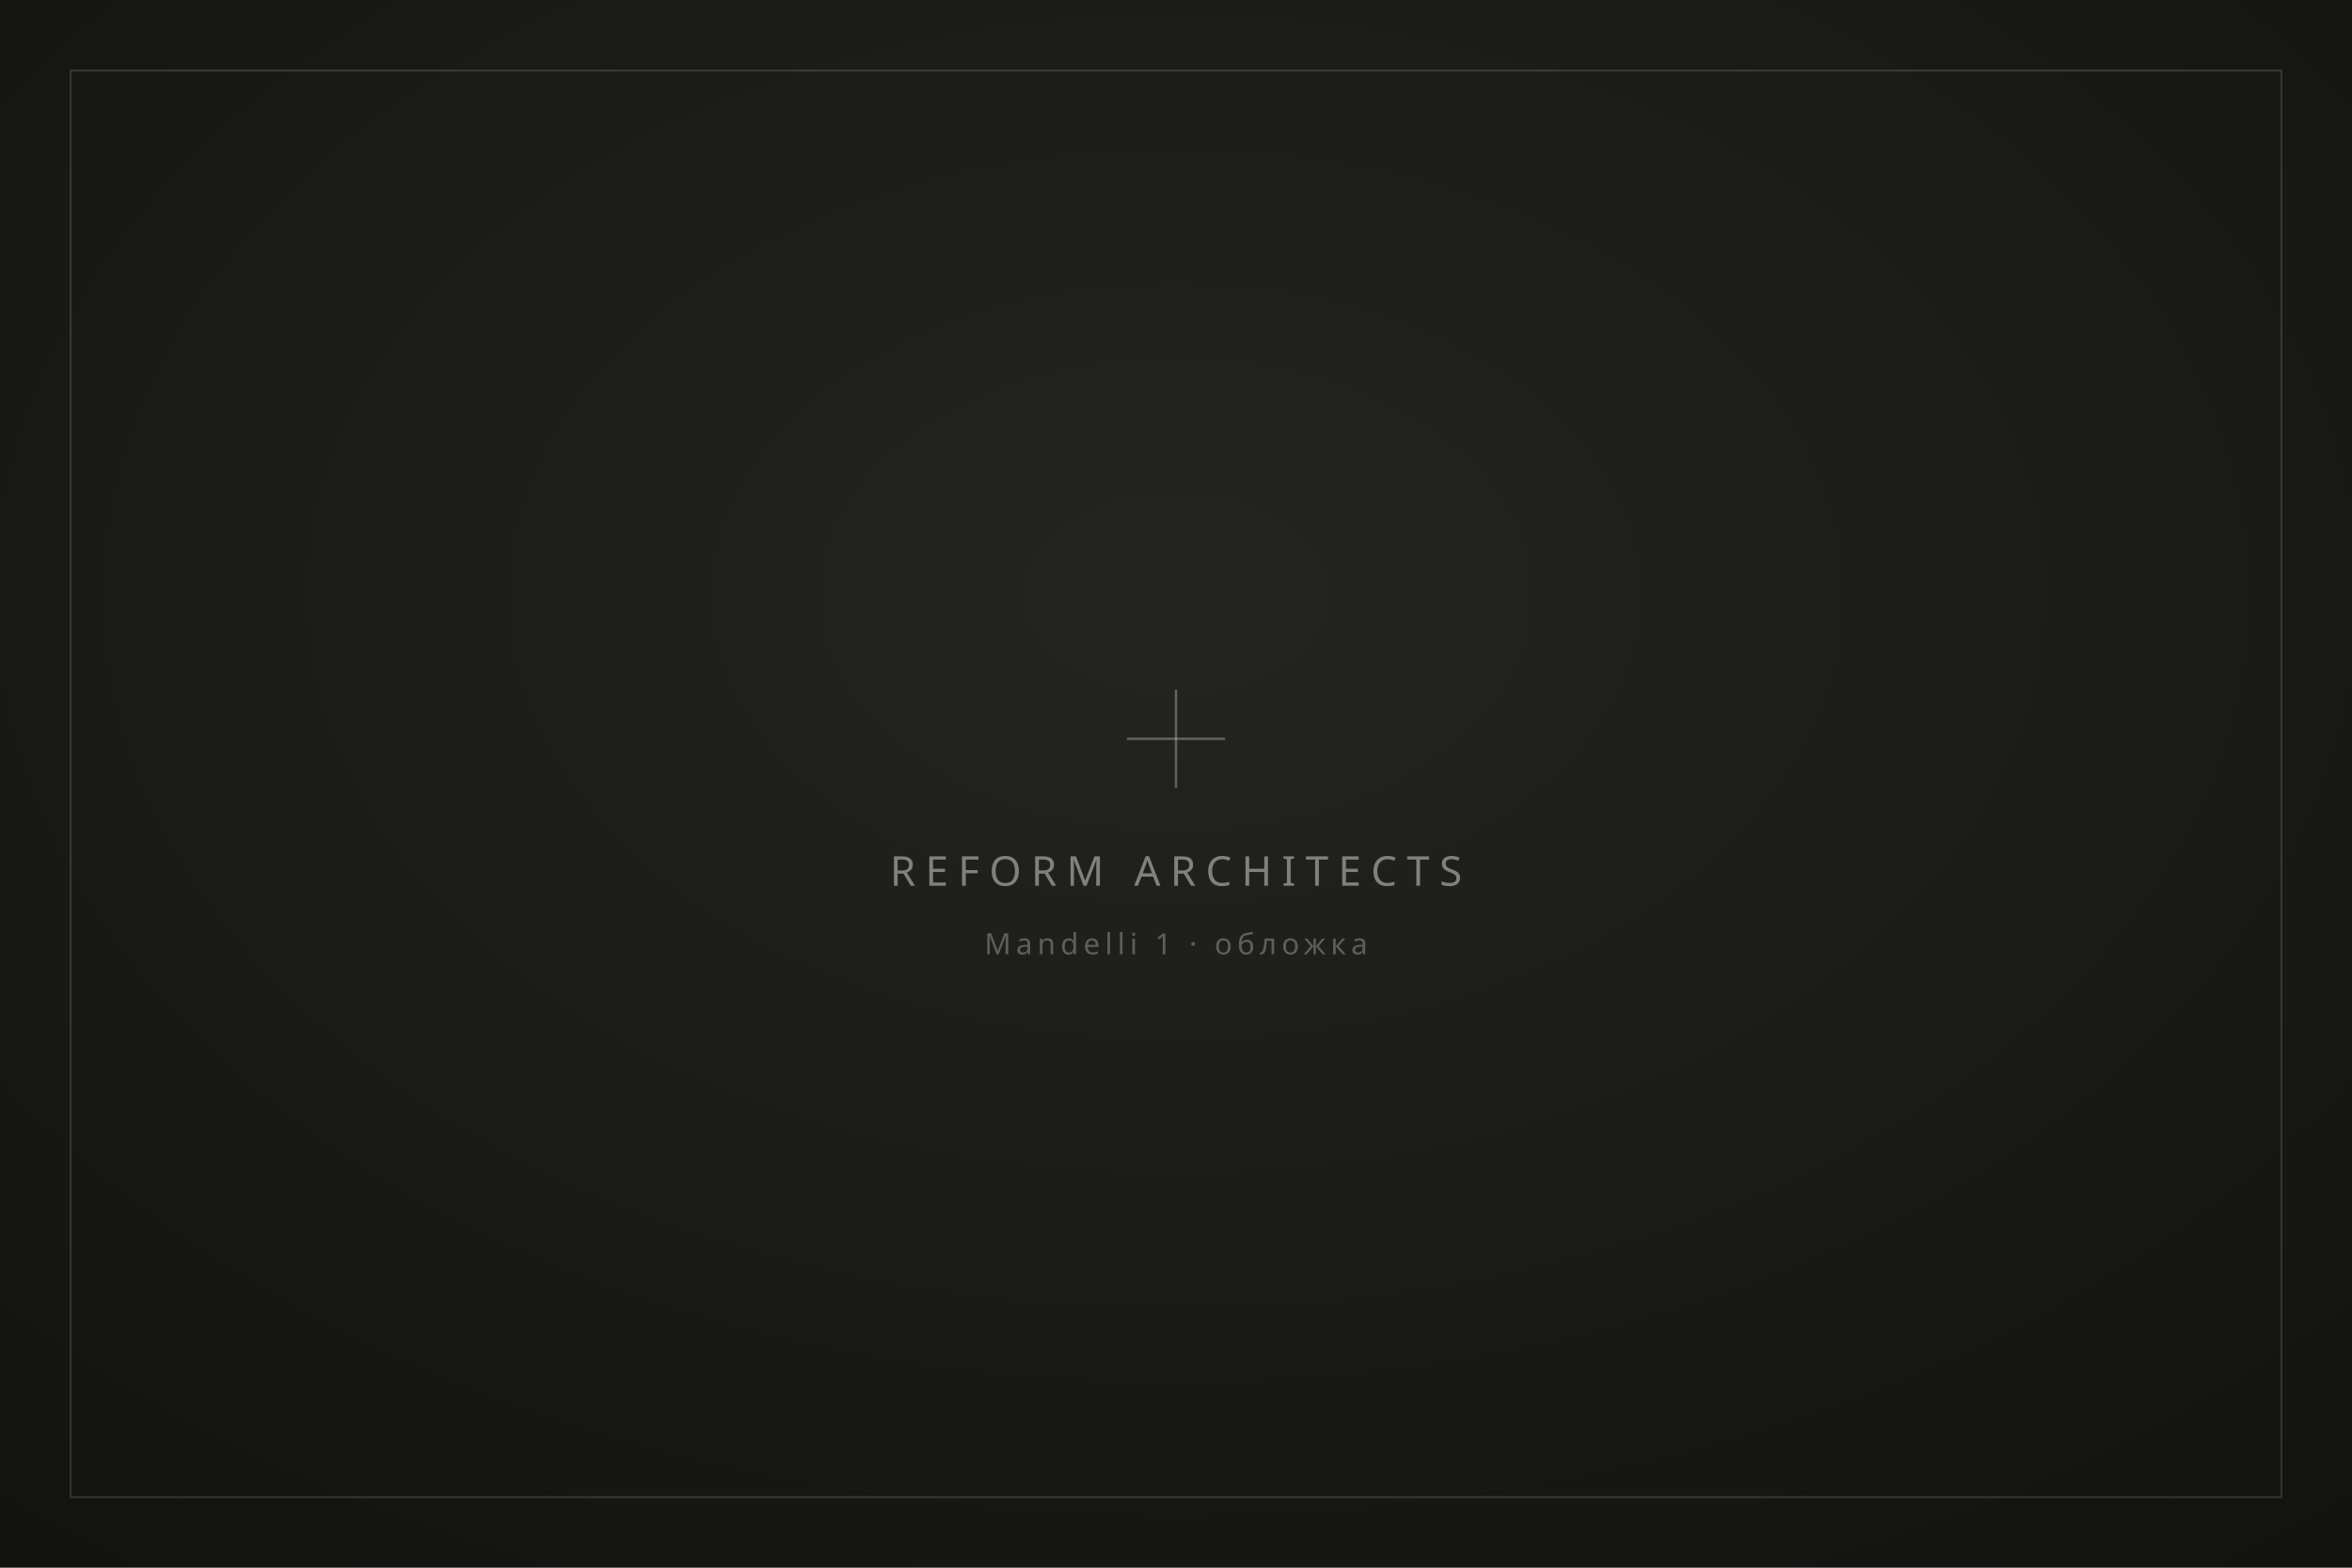
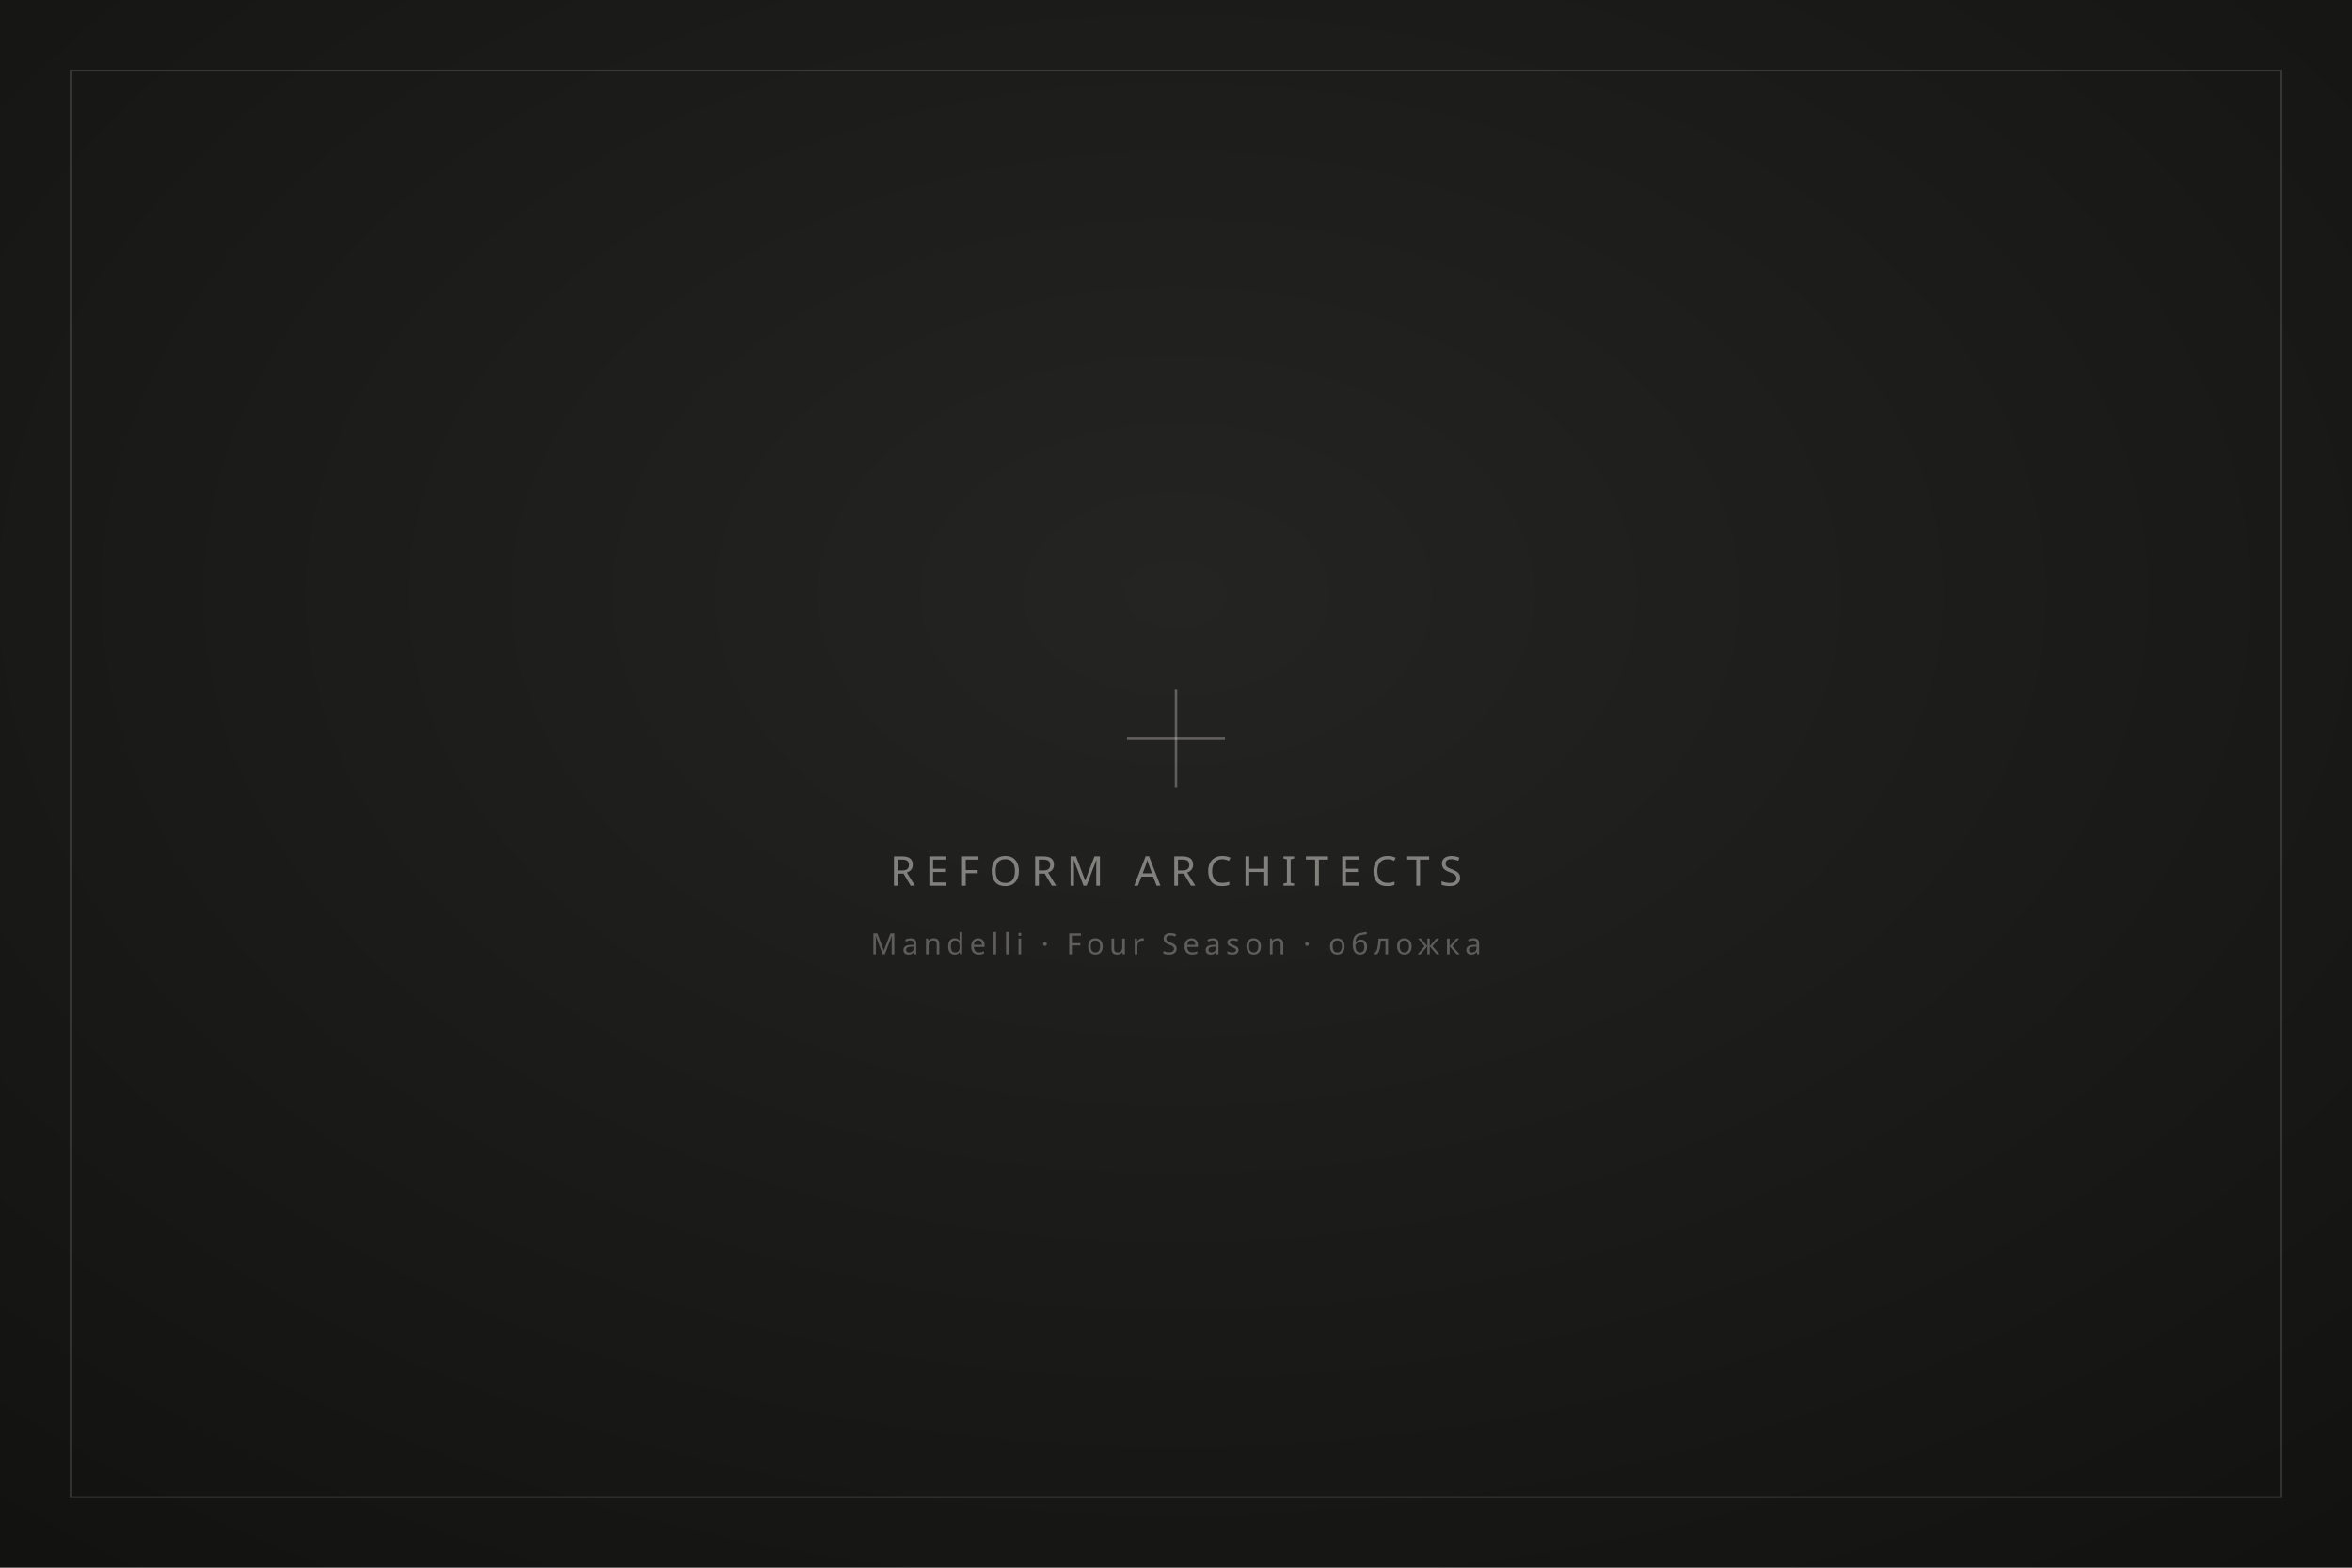
- <svg xmlns="http://www.w3.org/2000/svg" viewBox="0 0 1200 800" preserveAspectRatio="xMidYMid slice" role="img" aria-label="Mandelli 1 · обложка">
+ <svg xmlns="http://www.w3.org/2000/svg" viewBox="0 0 1200 800" preserveAspectRatio="xMidYMid slice" role="img" aria-label="Mandelli · Four Season · обложка">
  <defs>
    <radialGradient id="g" cx="50%" cy="38%" r="82%">
      <stop offset="0" stop-color="#242422" />
      <stop offset="1" stop-color="#111110" />
    </radialGradient>
  </defs>
  <rect width="1200" height="800" fill="url(#g)" />
  <rect x="36" y="36" width="1128" height="728" fill="none" stroke="rgba(244,242,236,0.14)" />
  <g stroke="rgba(244,242,236,0.30)" stroke-width="1.25">
    <line x1="600" y1="352" x2="600" y2="402" />
    <line x1="575" y1="377" x2="625" y2="377" />
  </g>
  <text x="600" y="452" text-anchor="middle" font-family="Jost, 'Century Gothic', system-ui, sans-serif" font-size="21" letter-spacing="5" fill="rgba(244,242,236,0.46)">REFORM ARCHITECTS</text>
-   <text x="600" y="487" text-anchor="middle" font-family="Jost, 'Century Gothic', system-ui, sans-serif" font-size="15" letter-spacing="2.5" fill="rgba(244,242,236,0.30)">Mandelli 1 · обложка</text>
+   <text x="600" y="487" text-anchor="middle" font-family="Jost, 'Century Gothic', system-ui, sans-serif" font-size="15" letter-spacing="2.5" fill="rgba(244,242,236,0.30)">Mandelli · Four Season · обложка</text>
</svg>
